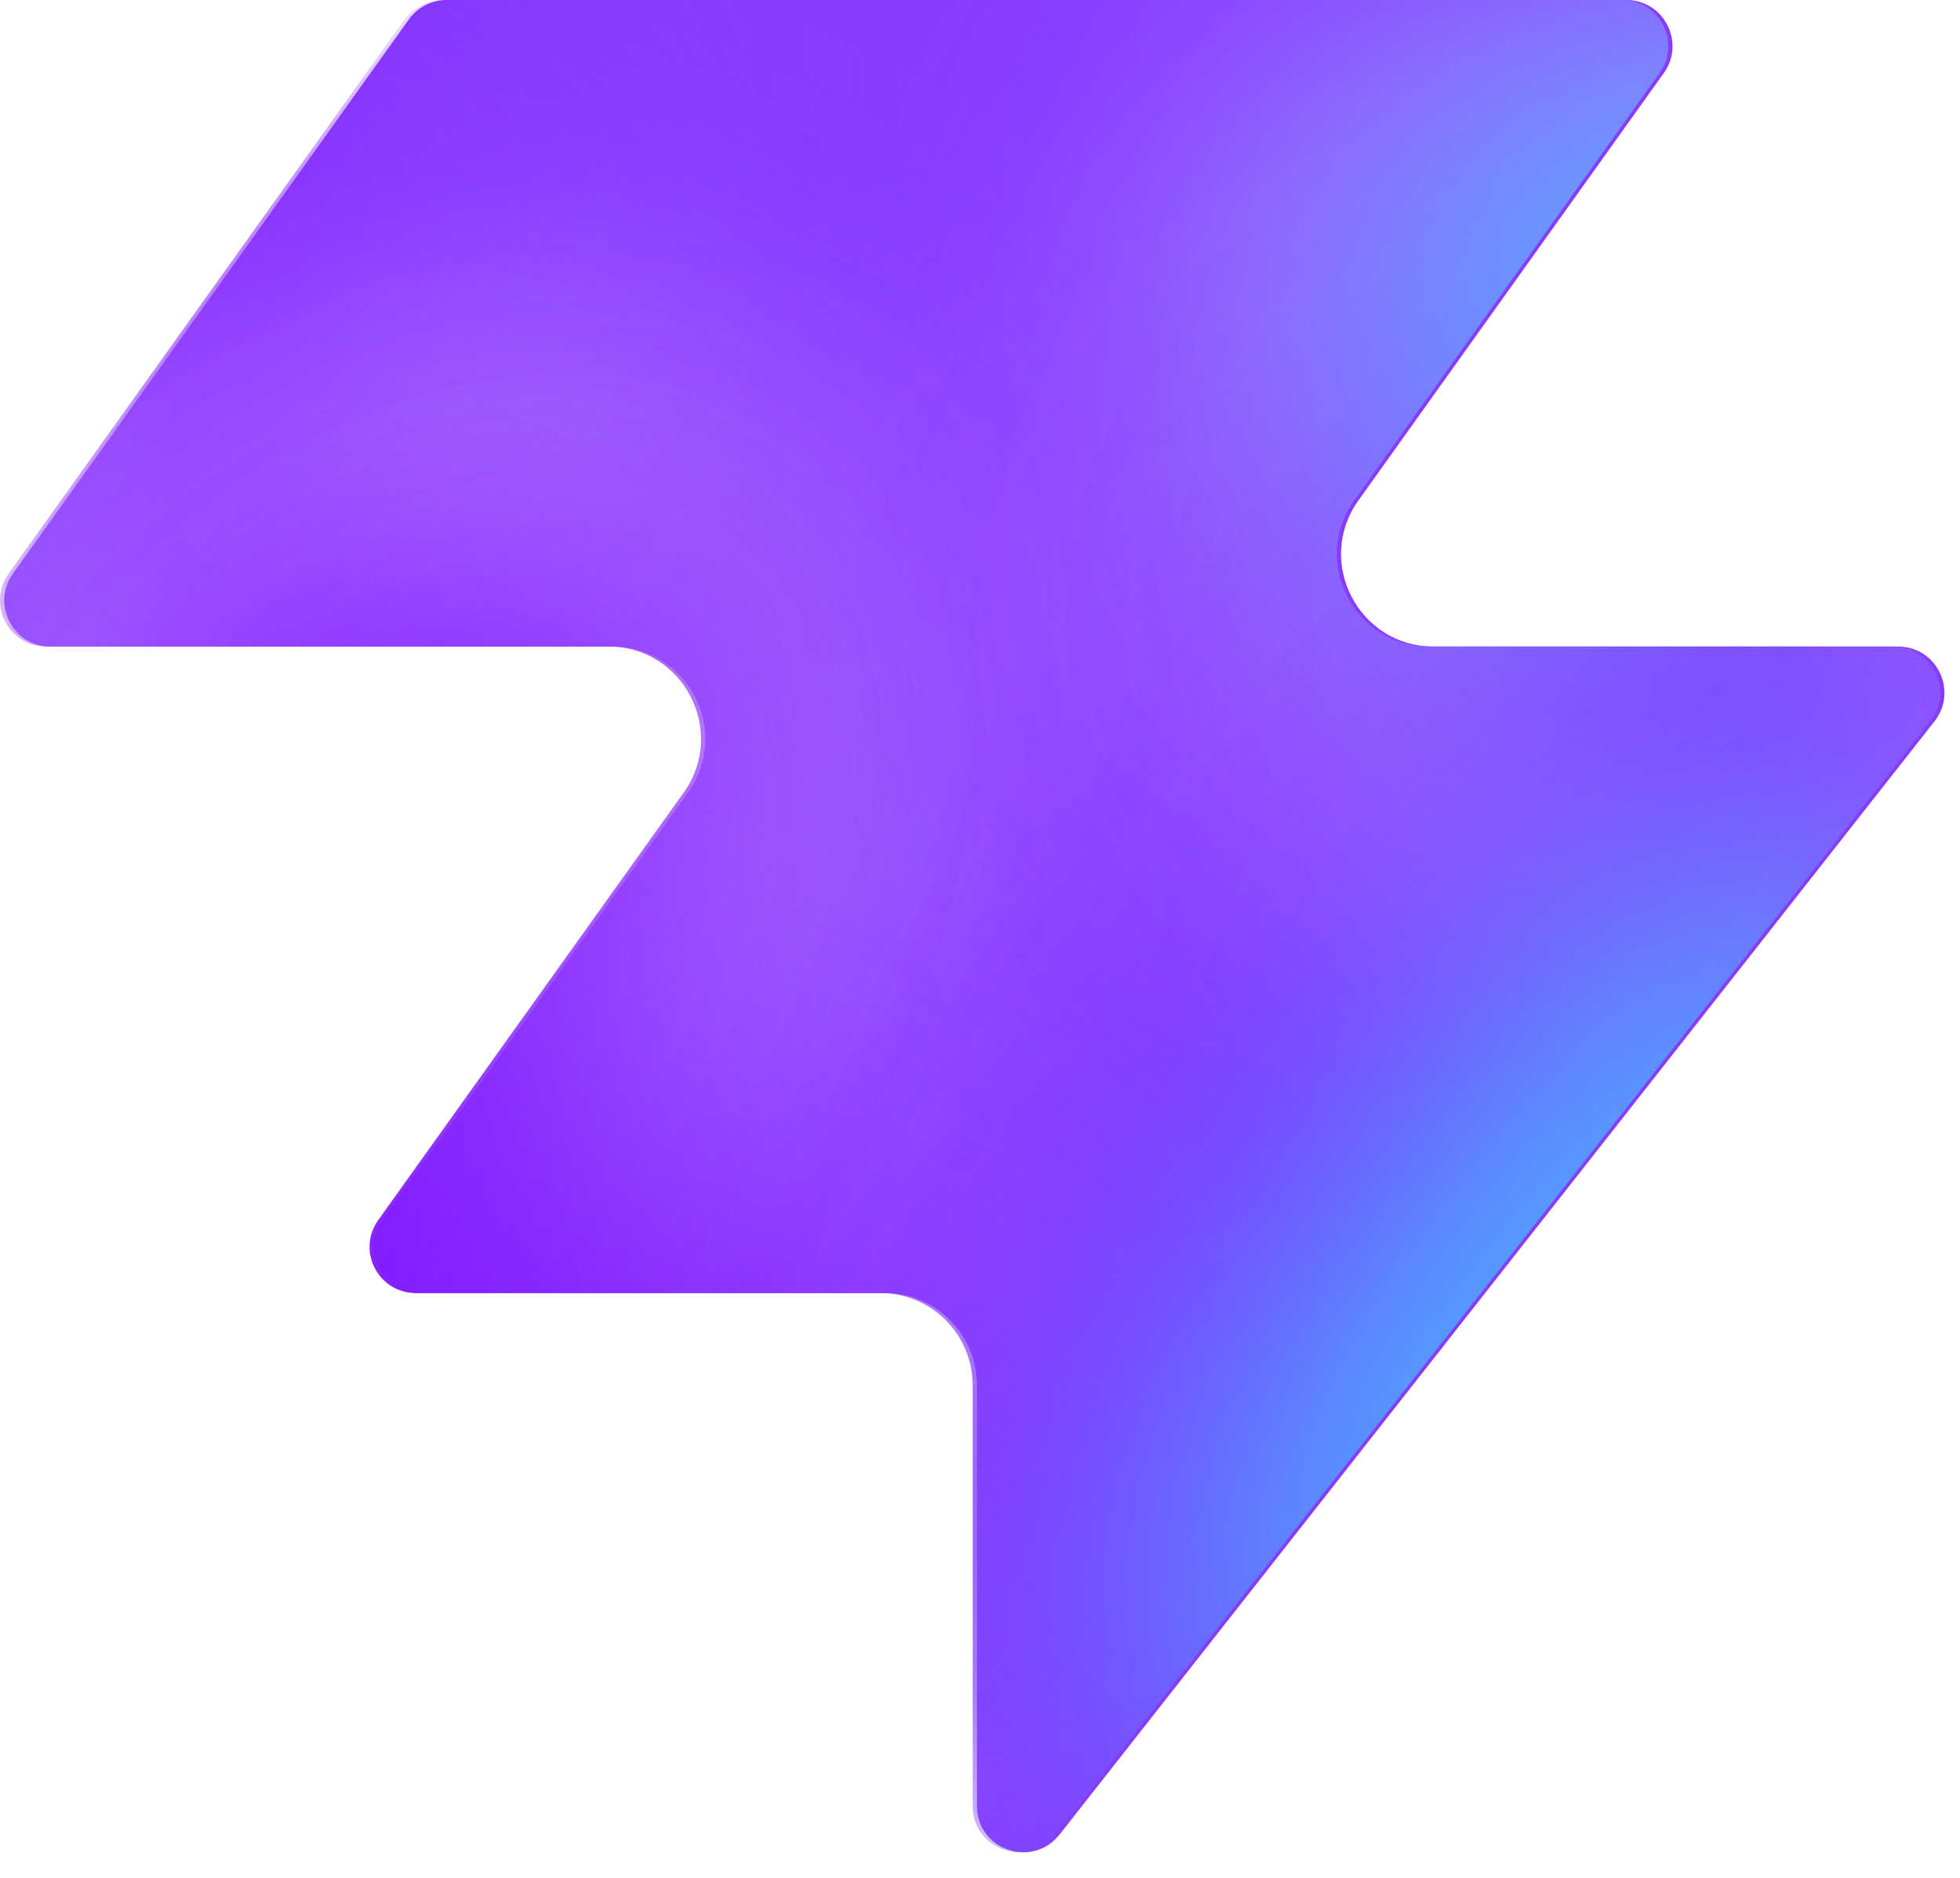
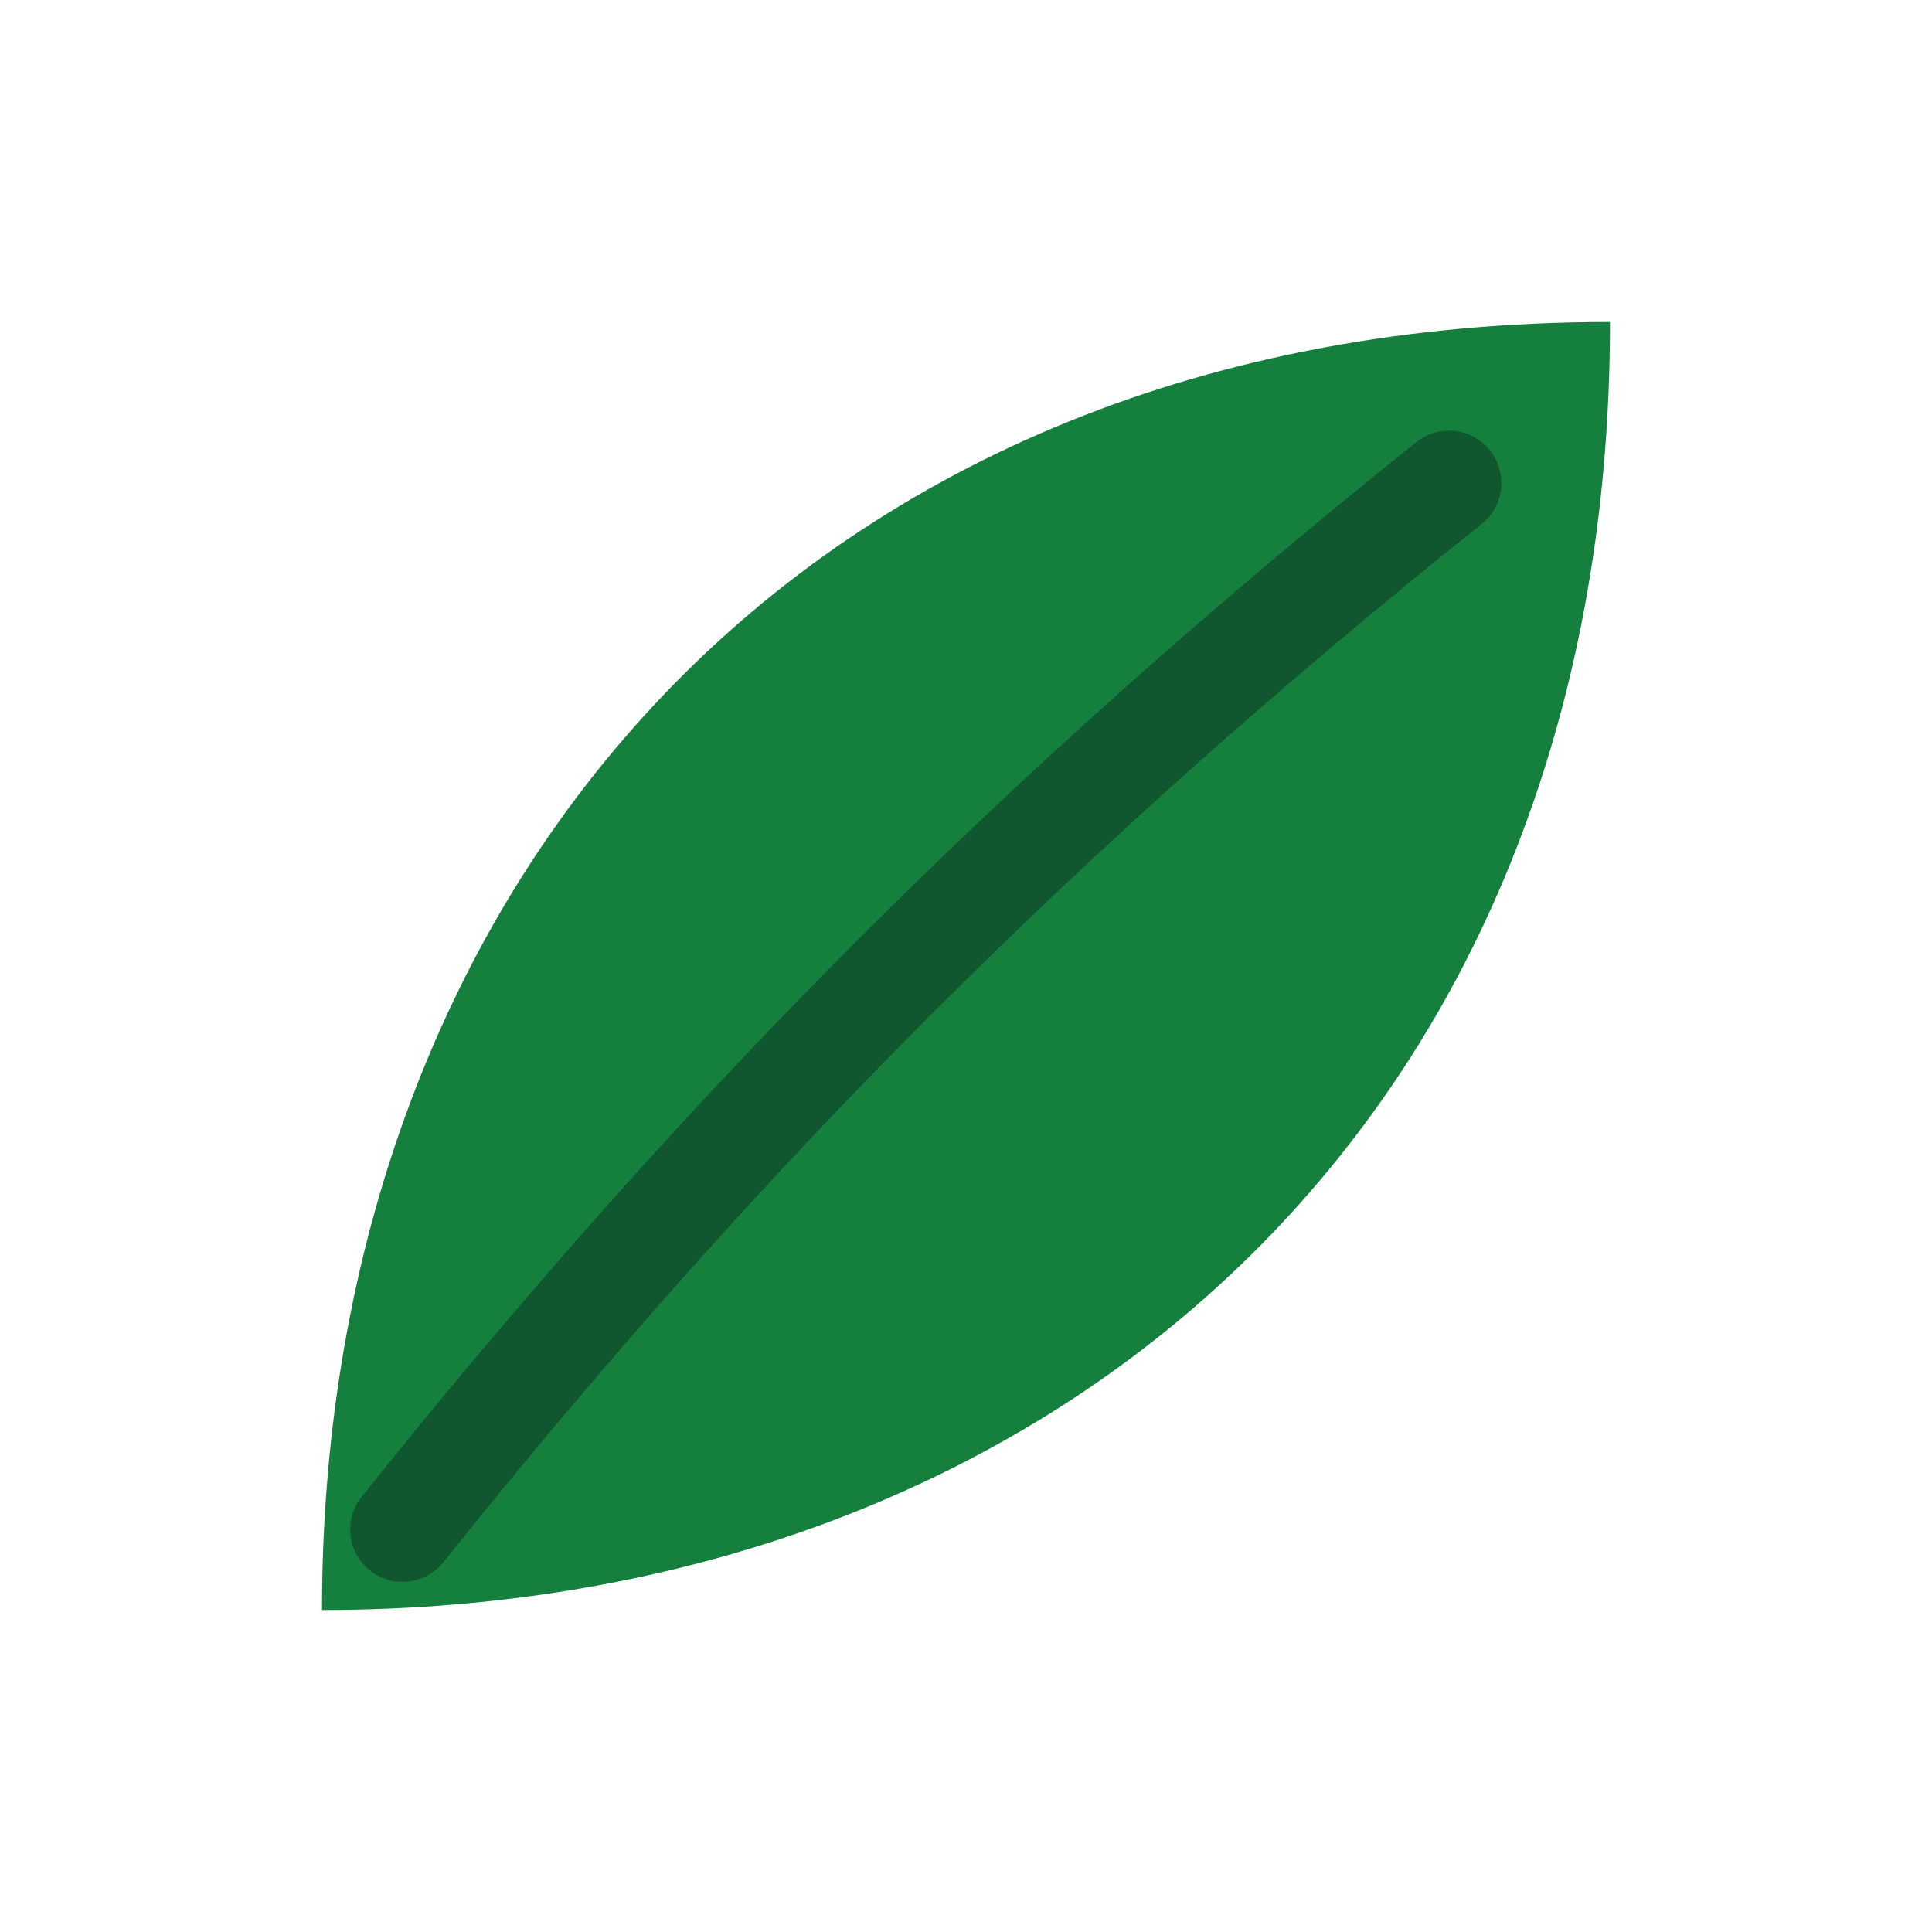
- <svg xmlns="http://www.w3.org/2000/svg" width="48" height="46" fill="none" viewBox="0 0 48 46">
-   <path fill="#863bff" d="M25.946 44.938c-.664.845-2.021.375-2.021-.698V33.937a2.26 2.26 0 0 0-2.262-2.262H10.287c-.92 0-1.456-1.04-.92-1.788l7.48-10.471c1.07-1.497 0-3.578-1.842-3.578H1.237c-.92 0-1.456-1.04-.92-1.788L10.013.474c.214-.297.556-.474.92-.474h28.894c.92 0 1.456 1.04.92 1.788l-7.48 10.471c-1.07 1.498 0 3.579 1.842 3.579h11.377c.943 0 1.473 1.088.89 1.83L25.947 44.94z" style="fill:#863bff;fill:color(display-p3 .525 .23 1);fill-opacity:1" />
-   <mask id="a" width="48" height="46" x="0" y="0" maskUnits="userSpaceOnUse" style="mask-type:alpha">
-     <path fill="#000" d="M25.842 44.938c-.664.844-2.021.375-2.021-.698V33.937a2.26 2.26 0 0 0-2.262-2.262H10.183c-.92 0-1.456-1.04-.92-1.788l7.48-10.471c1.07-1.498 0-3.579-1.842-3.579H1.133c-.92 0-1.456-1.04-.92-1.787L9.91.473c.214-.297.556-.474.92-.474h28.894c.92 0 1.456 1.04.92 1.788l-7.48 10.471c-1.07 1.498 0 3.578 1.842 3.578h11.377c.943 0 1.473 1.088.89 1.832L25.843 44.94z" style="fill:#000;fill-opacity:1" />
-   </mask>
-   <g mask="url(#a)">
-     <g filter="url(#b)">
-       <ellipse cx="5.508" cy="14.704" fill="#ede6ff" rx="5.508" ry="14.704" style="fill:#ede6ff;fill:color(display-p3 .927 .903 1);fill-opacity:1" transform="matrix(.00324 1 1 -.00324 -4.47 31.516)" />
-     </g>
-     <g filter="url(#c)">
-       <ellipse cx="10.399" cy="29.851" fill="#ede6ff" rx="10.399" ry="29.851" style="fill:#ede6ff;fill:color(display-p3 .927 .903 1);fill-opacity:1" transform="matrix(.00324 1 1 -.00324 -39.328 7.883)" />
-     </g>
-     <g filter="url(#d)">
-       <ellipse cx="5.508" cy="30.487" fill="#7e14ff" rx="5.508" ry="30.487" style="fill:#7e14ff;fill:color(display-p3 .492 .077 1);fill-opacity:1" transform="rotate(89.814 -25.913 -14.639)scale(1 -1)" />
-     </g>
-     <g filter="url(#e)">
-       <ellipse cx="5.508" cy="30.599" fill="#7e14ff" rx="5.508" ry="30.599" style="fill:#7e14ff;fill:color(display-p3 .492 .077 1);fill-opacity:1" transform="rotate(89.814 -32.644 -3.334)scale(1 -1)" />
-     </g>
-     <g filter="url(#f)">
-       <ellipse cx="5.508" cy="30.599" fill="#7e14ff" rx="5.508" ry="30.599" style="fill:#7e14ff;fill:color(display-p3 .492 .077 1);fill-opacity:1" transform="matrix(.00324 1 1 -.00324 -34.34 30.47)" />
-     </g>
-     <g filter="url(#g)">
-       <ellipse cx="14.072" cy="22.078" fill="#ede6ff" rx="14.072" ry="22.078" style="fill:#ede6ff;fill:color(display-p3 .927 .903 1);fill-opacity:1" transform="rotate(93.35 24.506 48.493)scale(-1 1)" />
-     </g>
-     <g filter="url(#h)">
-       <ellipse cx="3.47" cy="21.501" fill="#7e14ff" rx="3.47" ry="21.501" style="fill:#7e14ff;fill:color(display-p3 .492 .077 1);fill-opacity:1" transform="rotate(89.009 28.708 47.59)scale(-1 1)" />
-     </g>
-     <g filter="url(#i)">
-       <ellipse cx="3.47" cy="21.501" fill="#7e14ff" rx="3.47" ry="21.501" style="fill:#7e14ff;fill:color(display-p3 .492 .077 1);fill-opacity:1" transform="rotate(89.009 28.708 47.59)scale(-1 1)" />
-     </g>
-     <g filter="url(#j)">
-       <ellipse cx=".387" cy="8.972" fill="#7e14ff" rx="4.407" ry="29.108" style="fill:#7e14ff;fill:color(display-p3 .492 .077 1);fill-opacity:1" transform="rotate(39.51 .387 8.972)" />
-     </g>
-     <g filter="url(#k)">
-       <ellipse cx="47.523" cy="-6.092" fill="#7e14ff" rx="4.407" ry="29.108" style="fill:#7e14ff;fill:color(display-p3 .492 .077 1);fill-opacity:1" transform="rotate(37.892 47.523 -6.092)" />
-     </g>
-     <g filter="url(#l)">
-       <ellipse cx="41.412" cy="6.333" fill="#47bfff" rx="5.971" ry="9.665" style="fill:#47bfff;fill:color(display-p3 .28 .748 1);fill-opacity:1" transform="rotate(37.892 41.412 6.333)" />
-     </g>
-     <g filter="url(#m)">
-       <ellipse cx="-1.879" cy="38.332" fill="#7e14ff" rx="4.407" ry="29.108" style="fill:#7e14ff;fill:color(display-p3 .492 .077 1);fill-opacity:1" transform="rotate(37.892 -1.88 38.332)" />
-     </g>
-     <g filter="url(#n)">
-       <ellipse cx="-1.879" cy="38.332" fill="#7e14ff" rx="4.407" ry="29.108" style="fill:#7e14ff;fill:color(display-p3 .492 .077 1);fill-opacity:1" transform="rotate(37.892 -1.88 38.332)" />
-     </g>
-     <g filter="url(#o)">
-       <ellipse cx="35.651" cy="29.907" fill="#7e14ff" rx="4.407" ry="29.108" style="fill:#7e14ff;fill:color(display-p3 .492 .077 1);fill-opacity:1" transform="rotate(37.892 35.651 29.907)" />
-     </g>
-     <g filter="url(#p)">
-       <ellipse cx="38.418" cy="32.4" fill="#47bfff" rx="5.971" ry="15.297" style="fill:#47bfff;fill:color(display-p3 .28 .748 1);fill-opacity:1" transform="rotate(37.892 38.418 32.4)" />
-     </g>
-   </g>
-   <defs>
-     <filter id="b" width="60.045" height="41.654" x="-19.77" y="16.149" color-interpolation-filters="sRGB" filterUnits="userSpaceOnUse">
-       <feFlood flood-opacity="0" result="BackgroundImageFix" />
-       <feBlend in="SourceGraphic" in2="BackgroundImageFix" result="shape" />
-       <feGaussianBlur result="effect1_foregroundBlur_2002_17158" stdDeviation="7.659" />
-     </filter>
-     <filter id="c" width="90.34" height="51.437" x="-54.613" y="-7.533" color-interpolation-filters="sRGB" filterUnits="userSpaceOnUse">
-       <feFlood flood-opacity="0" result="BackgroundImageFix" />
-       <feBlend in="SourceGraphic" in2="BackgroundImageFix" result="shape" />
-       <feGaussianBlur result="effect1_foregroundBlur_2002_17158" stdDeviation="7.659" />
-     </filter>
-     <filter id="d" width="79.355" height="29.4" x="-49.64" y="2.03" color-interpolation-filters="sRGB" filterUnits="userSpaceOnUse">
-       <feFlood flood-opacity="0" result="BackgroundImageFix" />
-       <feBlend in="SourceGraphic" in2="BackgroundImageFix" result="shape" />
-       <feGaussianBlur result="effect1_foregroundBlur_2002_17158" stdDeviation="4.596" />
-     </filter>
-     <filter id="e" width="79.579" height="29.4" x="-45.045" y="20.029" color-interpolation-filters="sRGB" filterUnits="userSpaceOnUse">
-       <feFlood flood-opacity="0" result="BackgroundImageFix" />
-       <feBlend in="SourceGraphic" in2="BackgroundImageFix" result="shape" />
-       <feGaussianBlur result="effect1_foregroundBlur_2002_17158" stdDeviation="4.596" />
-     </filter>
-     <filter id="f" width="79.579" height="29.4" x="-43.513" y="21.178" color-interpolation-filters="sRGB" filterUnits="userSpaceOnUse">
-       <feFlood flood-opacity="0" result="BackgroundImageFix" />
-       <feBlend in="SourceGraphic" in2="BackgroundImageFix" result="shape" />
-       <feGaussianBlur result="effect1_foregroundBlur_2002_17158" stdDeviation="4.596" />
-     </filter>
-     <filter id="g" width="74.749" height="58.852" x="15.756" y="-17.901" color-interpolation-filters="sRGB" filterUnits="userSpaceOnUse">
-       <feFlood flood-opacity="0" result="BackgroundImageFix" />
-       <feBlend in="SourceGraphic" in2="BackgroundImageFix" result="shape" />
-       <feGaussianBlur result="effect1_foregroundBlur_2002_17158" stdDeviation="7.659" />
-     </filter>
-     <filter id="h" width="61.377" height="25.362" x="23.548" y="2.284" color-interpolation-filters="sRGB" filterUnits="userSpaceOnUse">
-       <feFlood flood-opacity="0" result="BackgroundImageFix" />
-       <feBlend in="SourceGraphic" in2="BackgroundImageFix" result="shape" />
-       <feGaussianBlur result="effect1_foregroundBlur_2002_17158" stdDeviation="4.596" />
-     </filter>
-     <filter id="i" width="61.377" height="25.362" x="23.548" y="2.284" color-interpolation-filters="sRGB" filterUnits="userSpaceOnUse">
-       <feFlood flood-opacity="0" result="BackgroundImageFix" />
-       <feBlend in="SourceGraphic" in2="BackgroundImageFix" result="shape" />
-       <feGaussianBlur result="effect1_foregroundBlur_2002_17158" stdDeviation="4.596" />
-     </filter>
-     <filter id="j" width="56.045" height="63.649" x="-27.636" y="-22.853" color-interpolation-filters="sRGB" filterUnits="userSpaceOnUse">
-       <feFlood flood-opacity="0" result="BackgroundImageFix" />
-       <feBlend in="SourceGraphic" in2="BackgroundImageFix" result="shape" />
-       <feGaussianBlur result="effect1_foregroundBlur_2002_17158" stdDeviation="4.596" />
-     </filter>
-     <filter id="k" width="54.814" height="64.646" x="20.116" y="-38.415" color-interpolation-filters="sRGB" filterUnits="userSpaceOnUse">
-       <feFlood flood-opacity="0" result="BackgroundImageFix" />
-       <feBlend in="SourceGraphic" in2="BackgroundImageFix" result="shape" />
-       <feGaussianBlur result="effect1_foregroundBlur_2002_17158" stdDeviation="4.596" />
-     </filter>
-     <filter id="l" width="33.541" height="35.313" x="24.641" y="-11.323" color-interpolation-filters="sRGB" filterUnits="userSpaceOnUse">
-       <feFlood flood-opacity="0" result="BackgroundImageFix" />
-       <feBlend in="SourceGraphic" in2="BackgroundImageFix" result="shape" />
-       <feGaussianBlur result="effect1_foregroundBlur_2002_17158" stdDeviation="4.596" />
-     </filter>
-     <filter id="m" width="54.814" height="64.646" x="-29.286" y="6.009" color-interpolation-filters="sRGB" filterUnits="userSpaceOnUse">
-       <feFlood flood-opacity="0" result="BackgroundImageFix" />
-       <feBlend in="SourceGraphic" in2="BackgroundImageFix" result="shape" />
-       <feGaussianBlur result="effect1_foregroundBlur_2002_17158" stdDeviation="4.596" />
-     </filter>
-     <filter id="n" width="54.814" height="64.646" x="-29.286" y="6.009" color-interpolation-filters="sRGB" filterUnits="userSpaceOnUse">
-       <feFlood flood-opacity="0" result="BackgroundImageFix" />
-       <feBlend in="SourceGraphic" in2="BackgroundImageFix" result="shape" />
-       <feGaussianBlur result="effect1_foregroundBlur_2002_17158" stdDeviation="4.596" />
-     </filter>
-     <filter id="o" width="54.814" height="64.646" x="8.244" y="-2.416" color-interpolation-filters="sRGB" filterUnits="userSpaceOnUse">
-       <feFlood flood-opacity="0" result="BackgroundImageFix" />
-       <feBlend in="SourceGraphic" in2="BackgroundImageFix" result="shape" />
-       <feGaussianBlur result="effect1_foregroundBlur_2002_17158" stdDeviation="4.596" />
-     </filter>
-     <filter id="p" width="39.409" height="43.623" x="18.713" y="10.588" color-interpolation-filters="sRGB" filterUnits="userSpaceOnUse">
-       <feFlood flood-opacity="0" result="BackgroundImageFix" />
-       <feBlend in="SourceGraphic" in2="BackgroundImageFix" result="shape" />
-       <feGaussianBlur result="effect1_foregroundBlur_2002_17158" stdDeviation="4.596" />
-     </filter>
-   </defs>
+ <svg xmlns="http://www.w3.org/2000/svg" viewBox="0 0 24 24">
+   <path d="M4 20C4 11 10 4 20 4C20 14 13 20 4 20Z" fill="#15803d" />
+   <path d="M5 19C9 14 13 10 18 6" stroke="#0d3320" stroke-width="1.3" stroke-linecap="round" fill="none" opacity="0.55" />
</svg>
